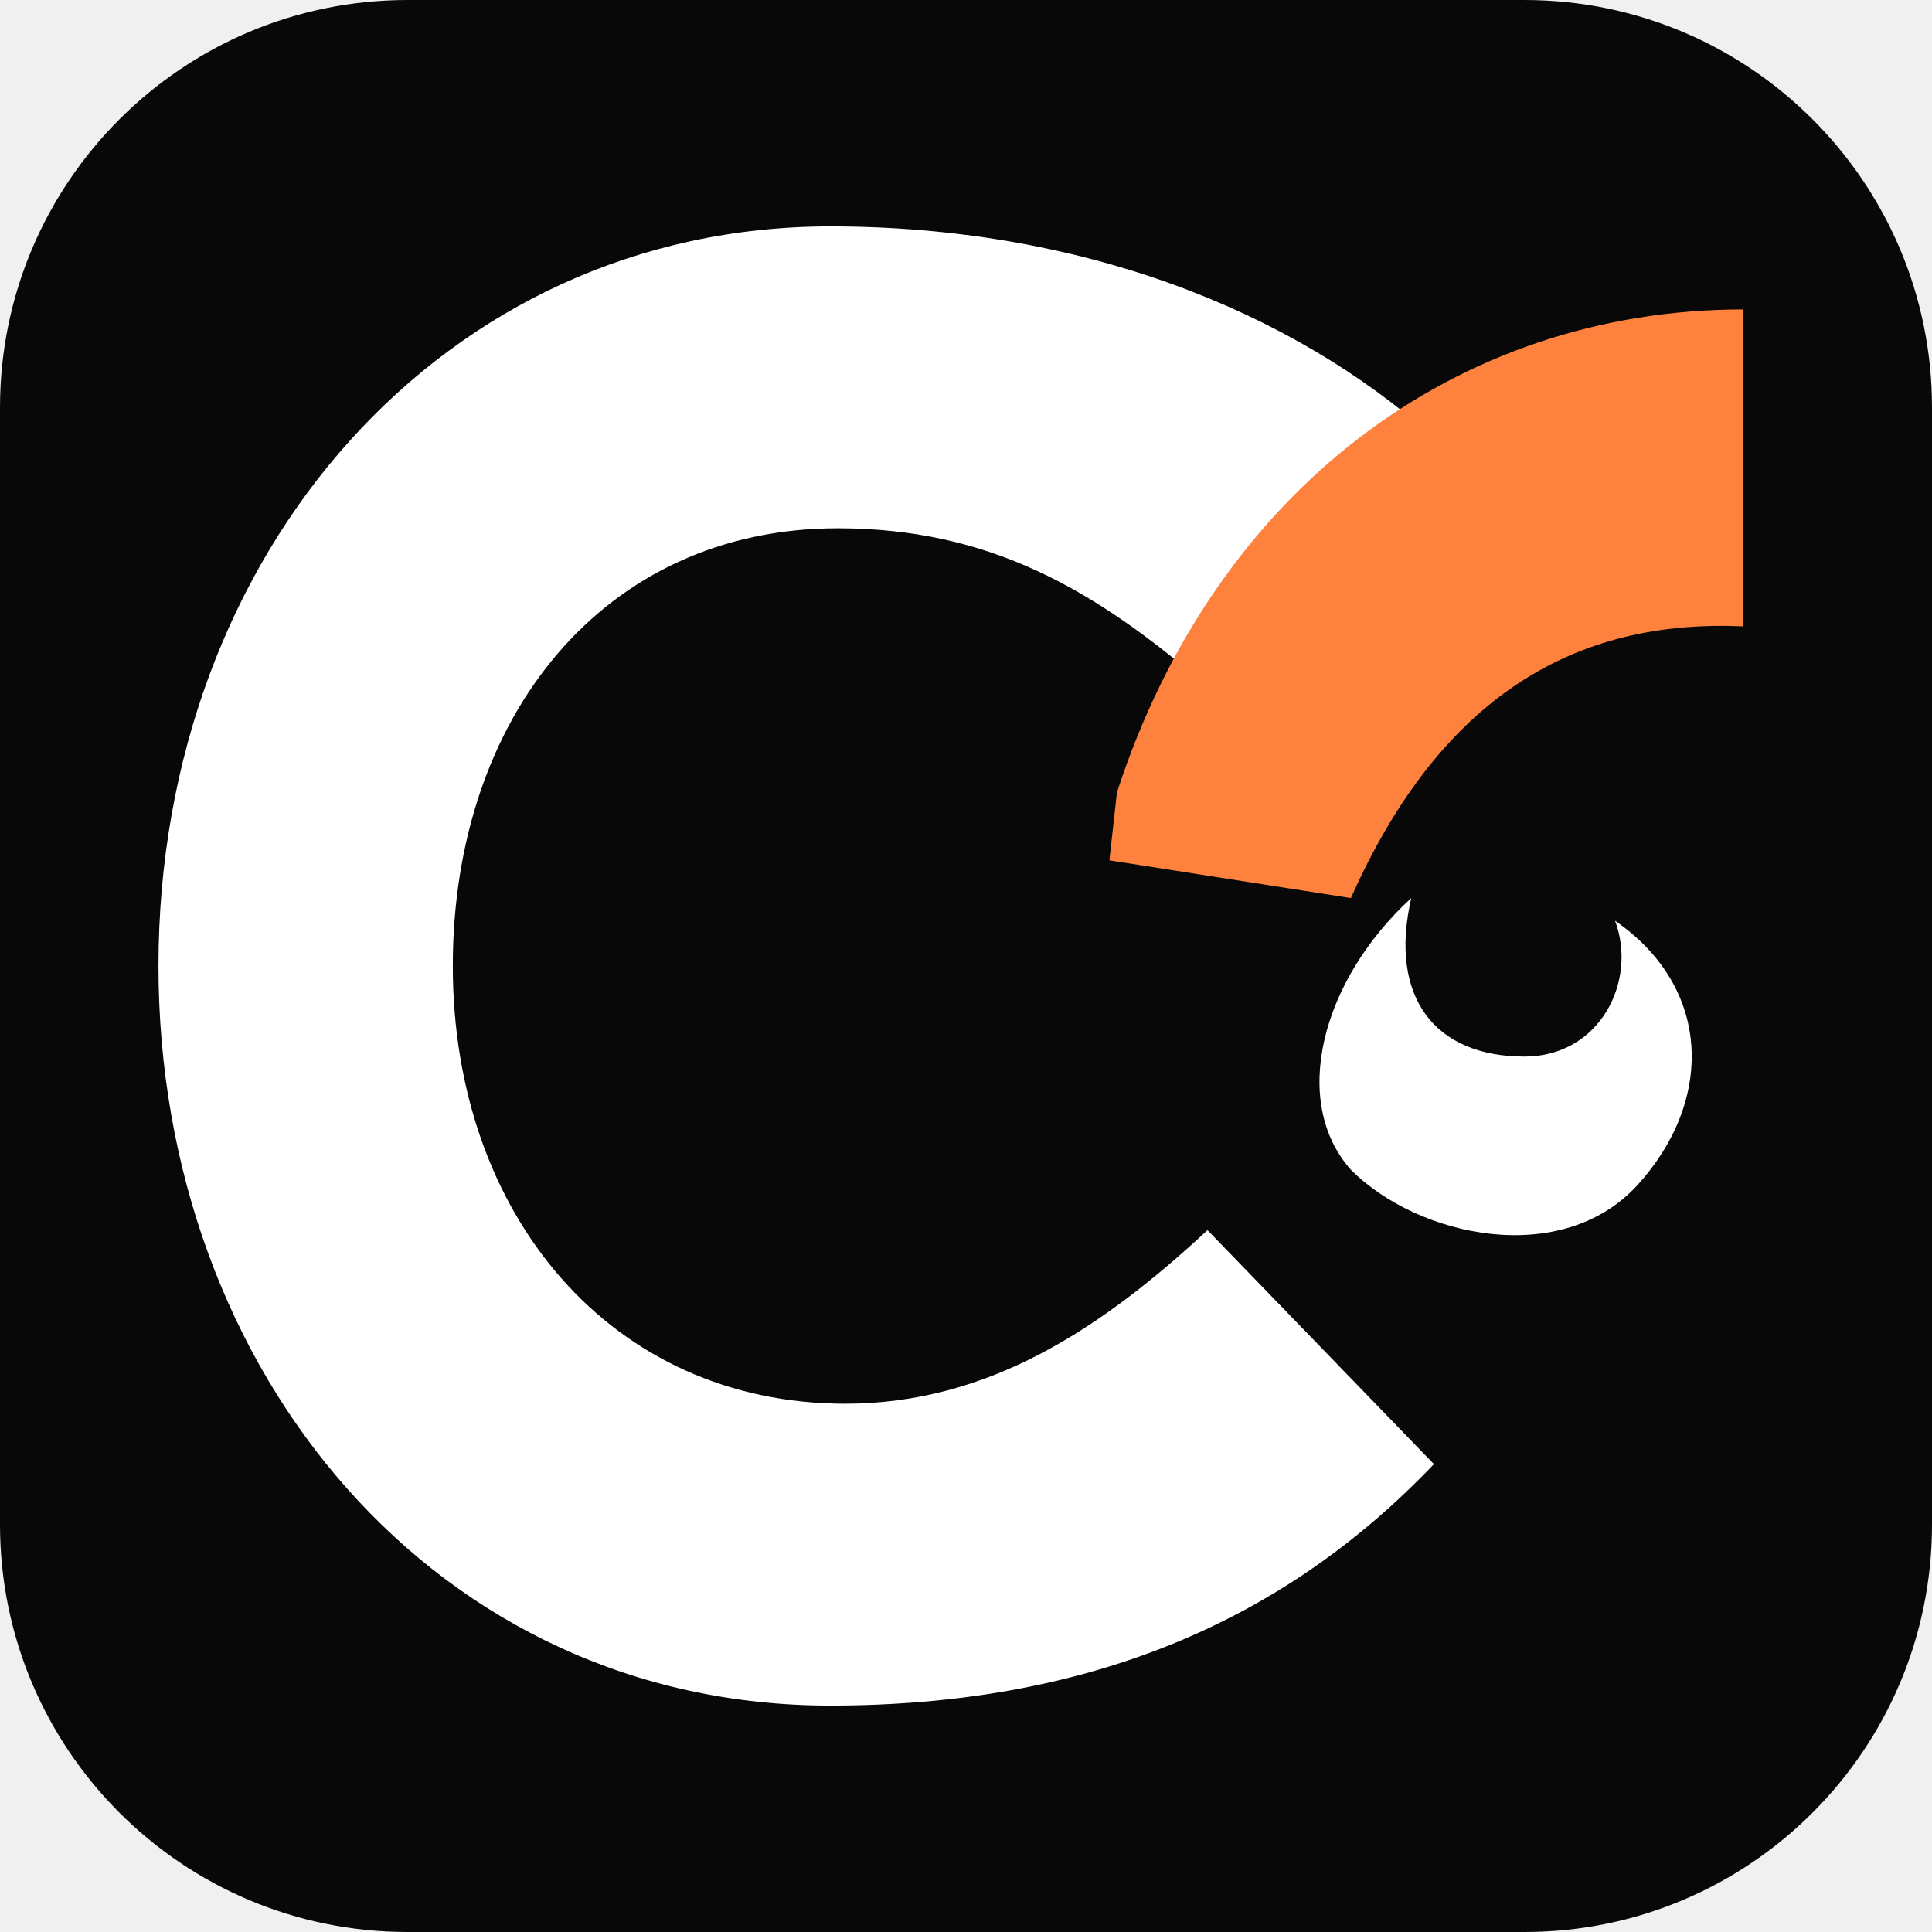
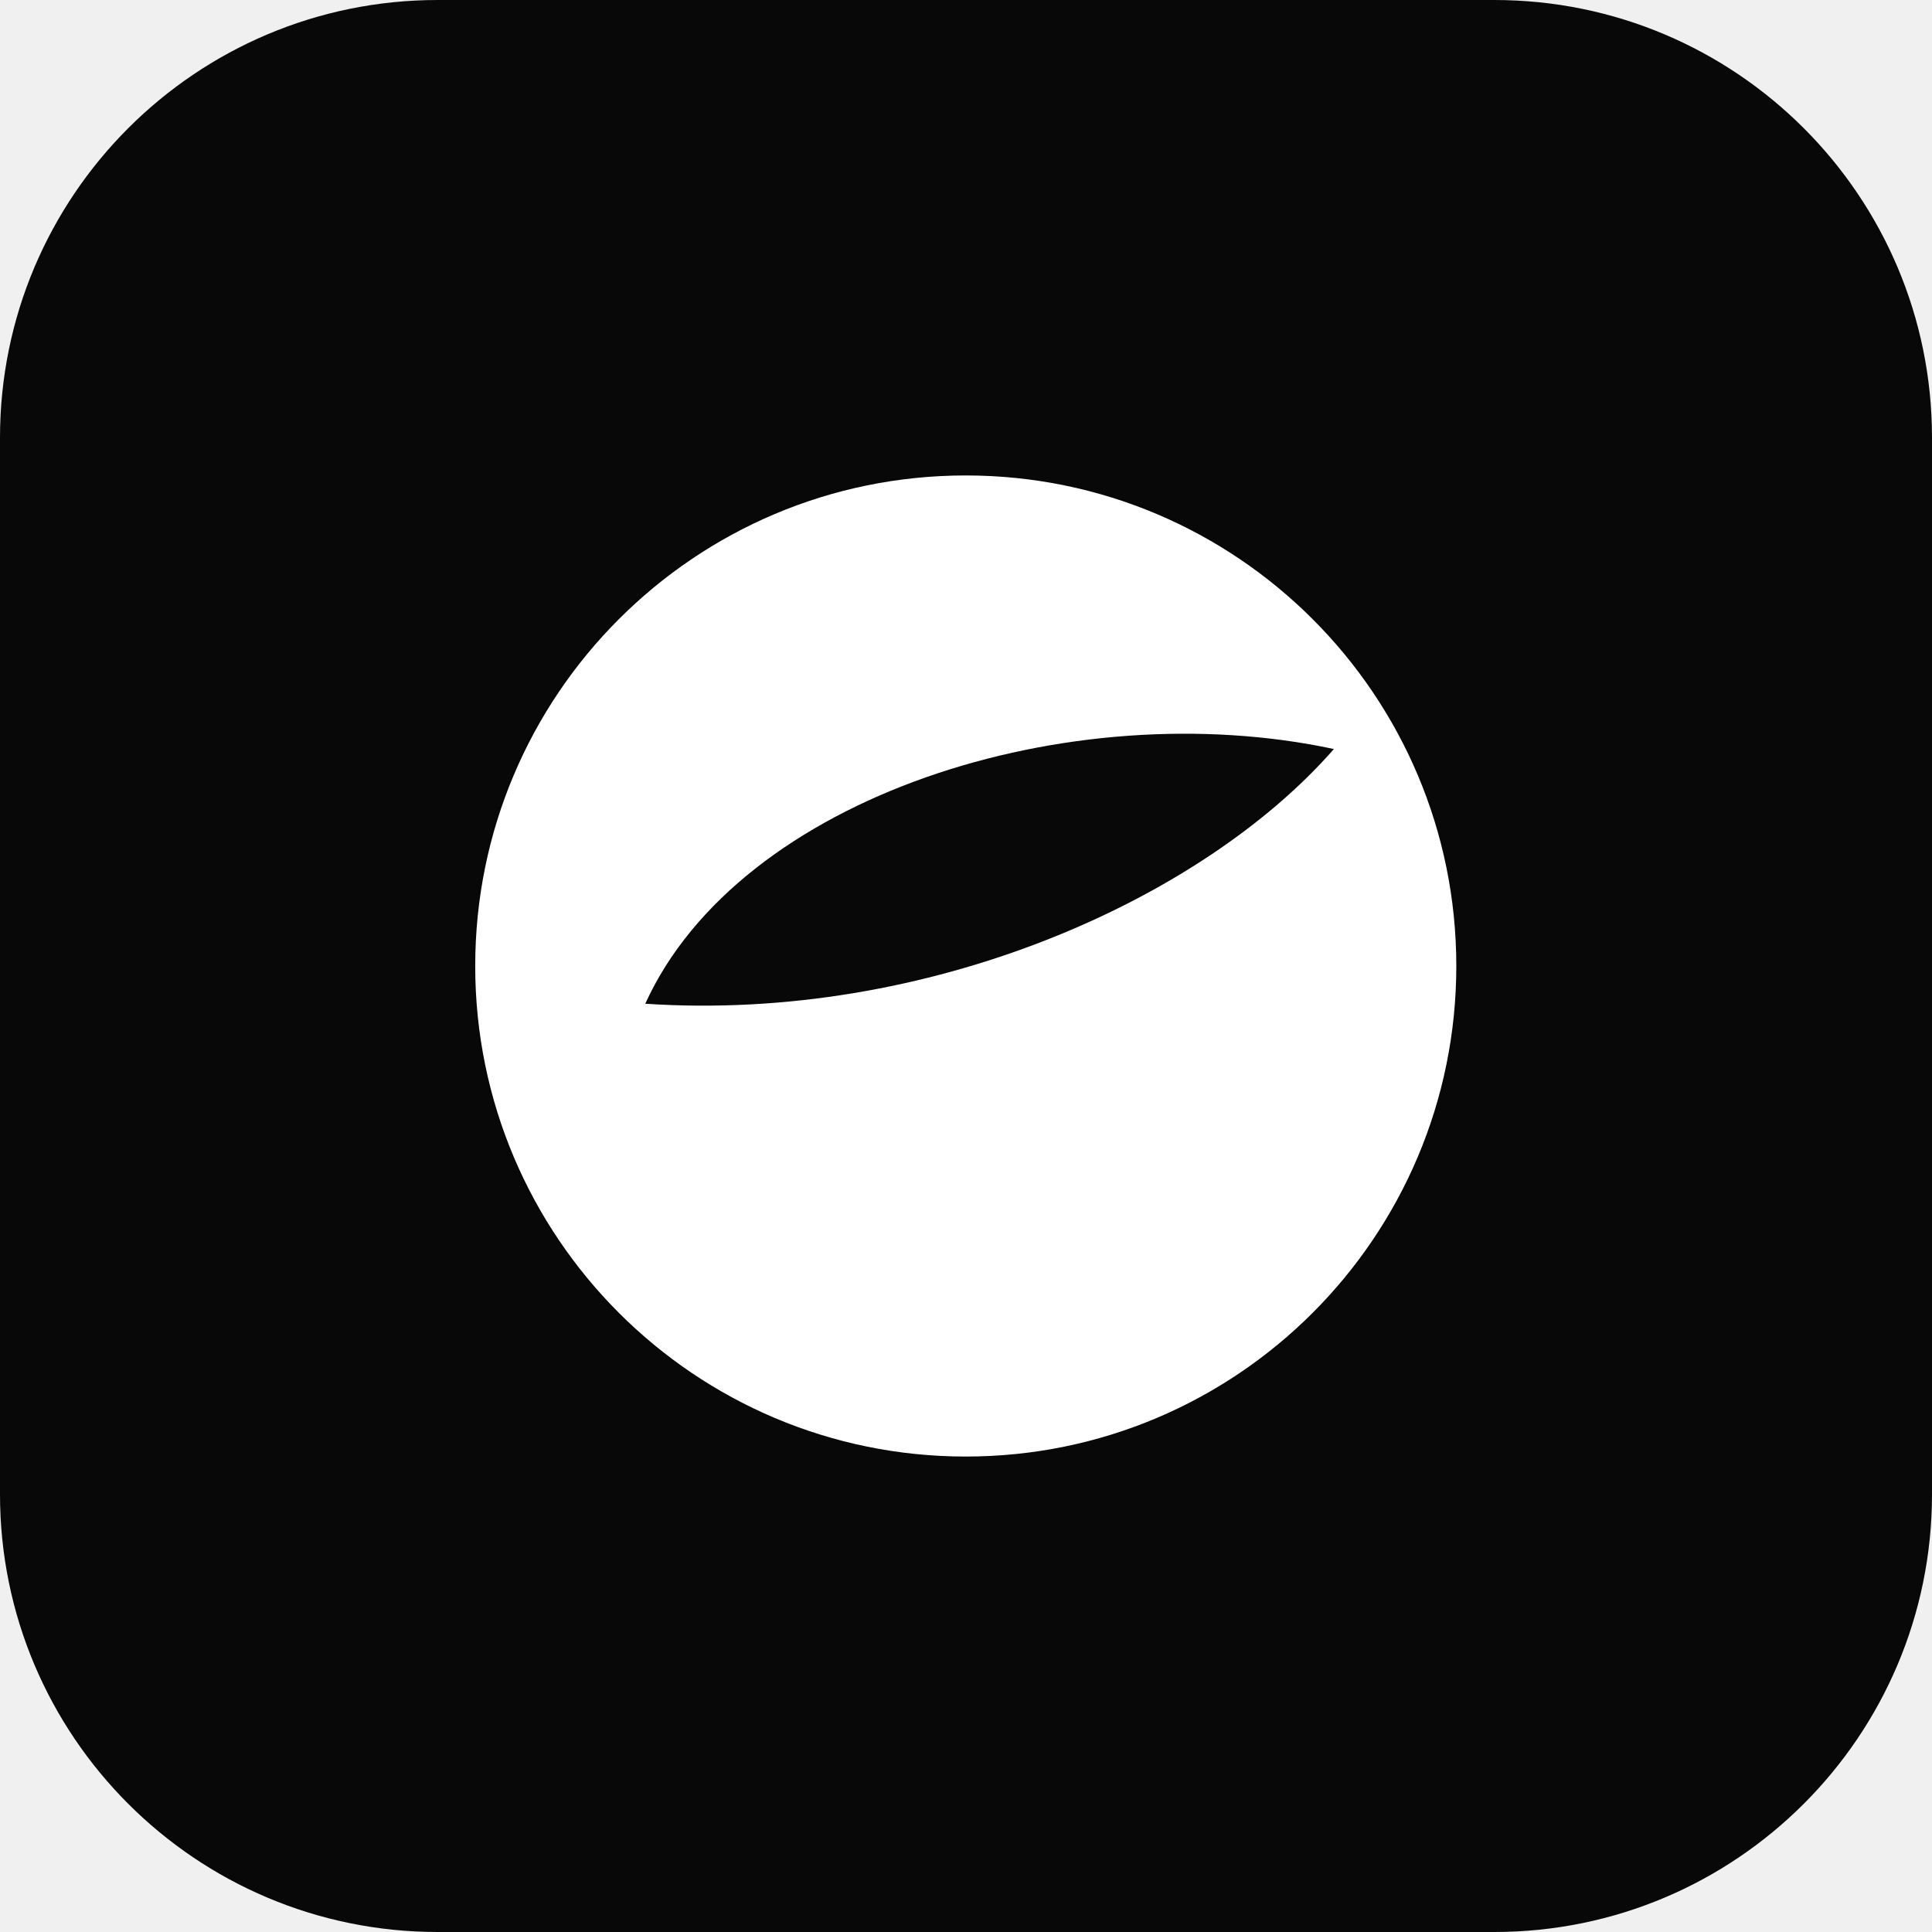
- <svg xmlns="http://www.w3.org/2000/svg" viewBox="0 0 256 256" role="img" aria-label="Orcel Signal dark application icon">
-   <rect width="256" height="256" rx="54" fill="#080808" />
-   <g class="orcel-signal-mark">
-     <path d="M190 58 L160 91 C145 78 131 70 111 70 C80 70 60 95 60 128 C60 161 81 186 112 186 C131 186 146 176 160 163 L190 194 C170 215 144 226 110 226 C58 226 21 182 21 128 C21 73 59 30 110 30 C143 30 171 41 190 58 Z" fill="#FFFFFF" />
-     <path d="M148 105 C161 65 193 41 231 41 V83 C209 82 191 92 179 119 L147 114 Z" fill="#FF813E" />
-     <path d="M187 119 C184 132 190 140 202 140 C212 140 217 130 214 122 C227 131 227 146 217 157 C207 168 188 164 179 155 C171 146 175 130 187 119 Z" fill="#FFFFFF" />
+ <svg xmlns="http://www.w3.org/2000/svg" viewBox="0 0 256 256" role="img" aria-label="Orcel Orca Eye dark application icon">
+   <rect width="256" height="256" rx="58" fill="#080808" />
+   <g transform="translate(48 48) scale(.625)">
+     <path class="orcel-orca-eye" fill-rule="evenodd" d="M128 24 A104 104 0 1 1 127.9 24 Z M60 136 C80 92 150 70 206 82 C178 114 120 140 60 136 Z" fill="#FFFFFF" />
  </g>
</svg>
